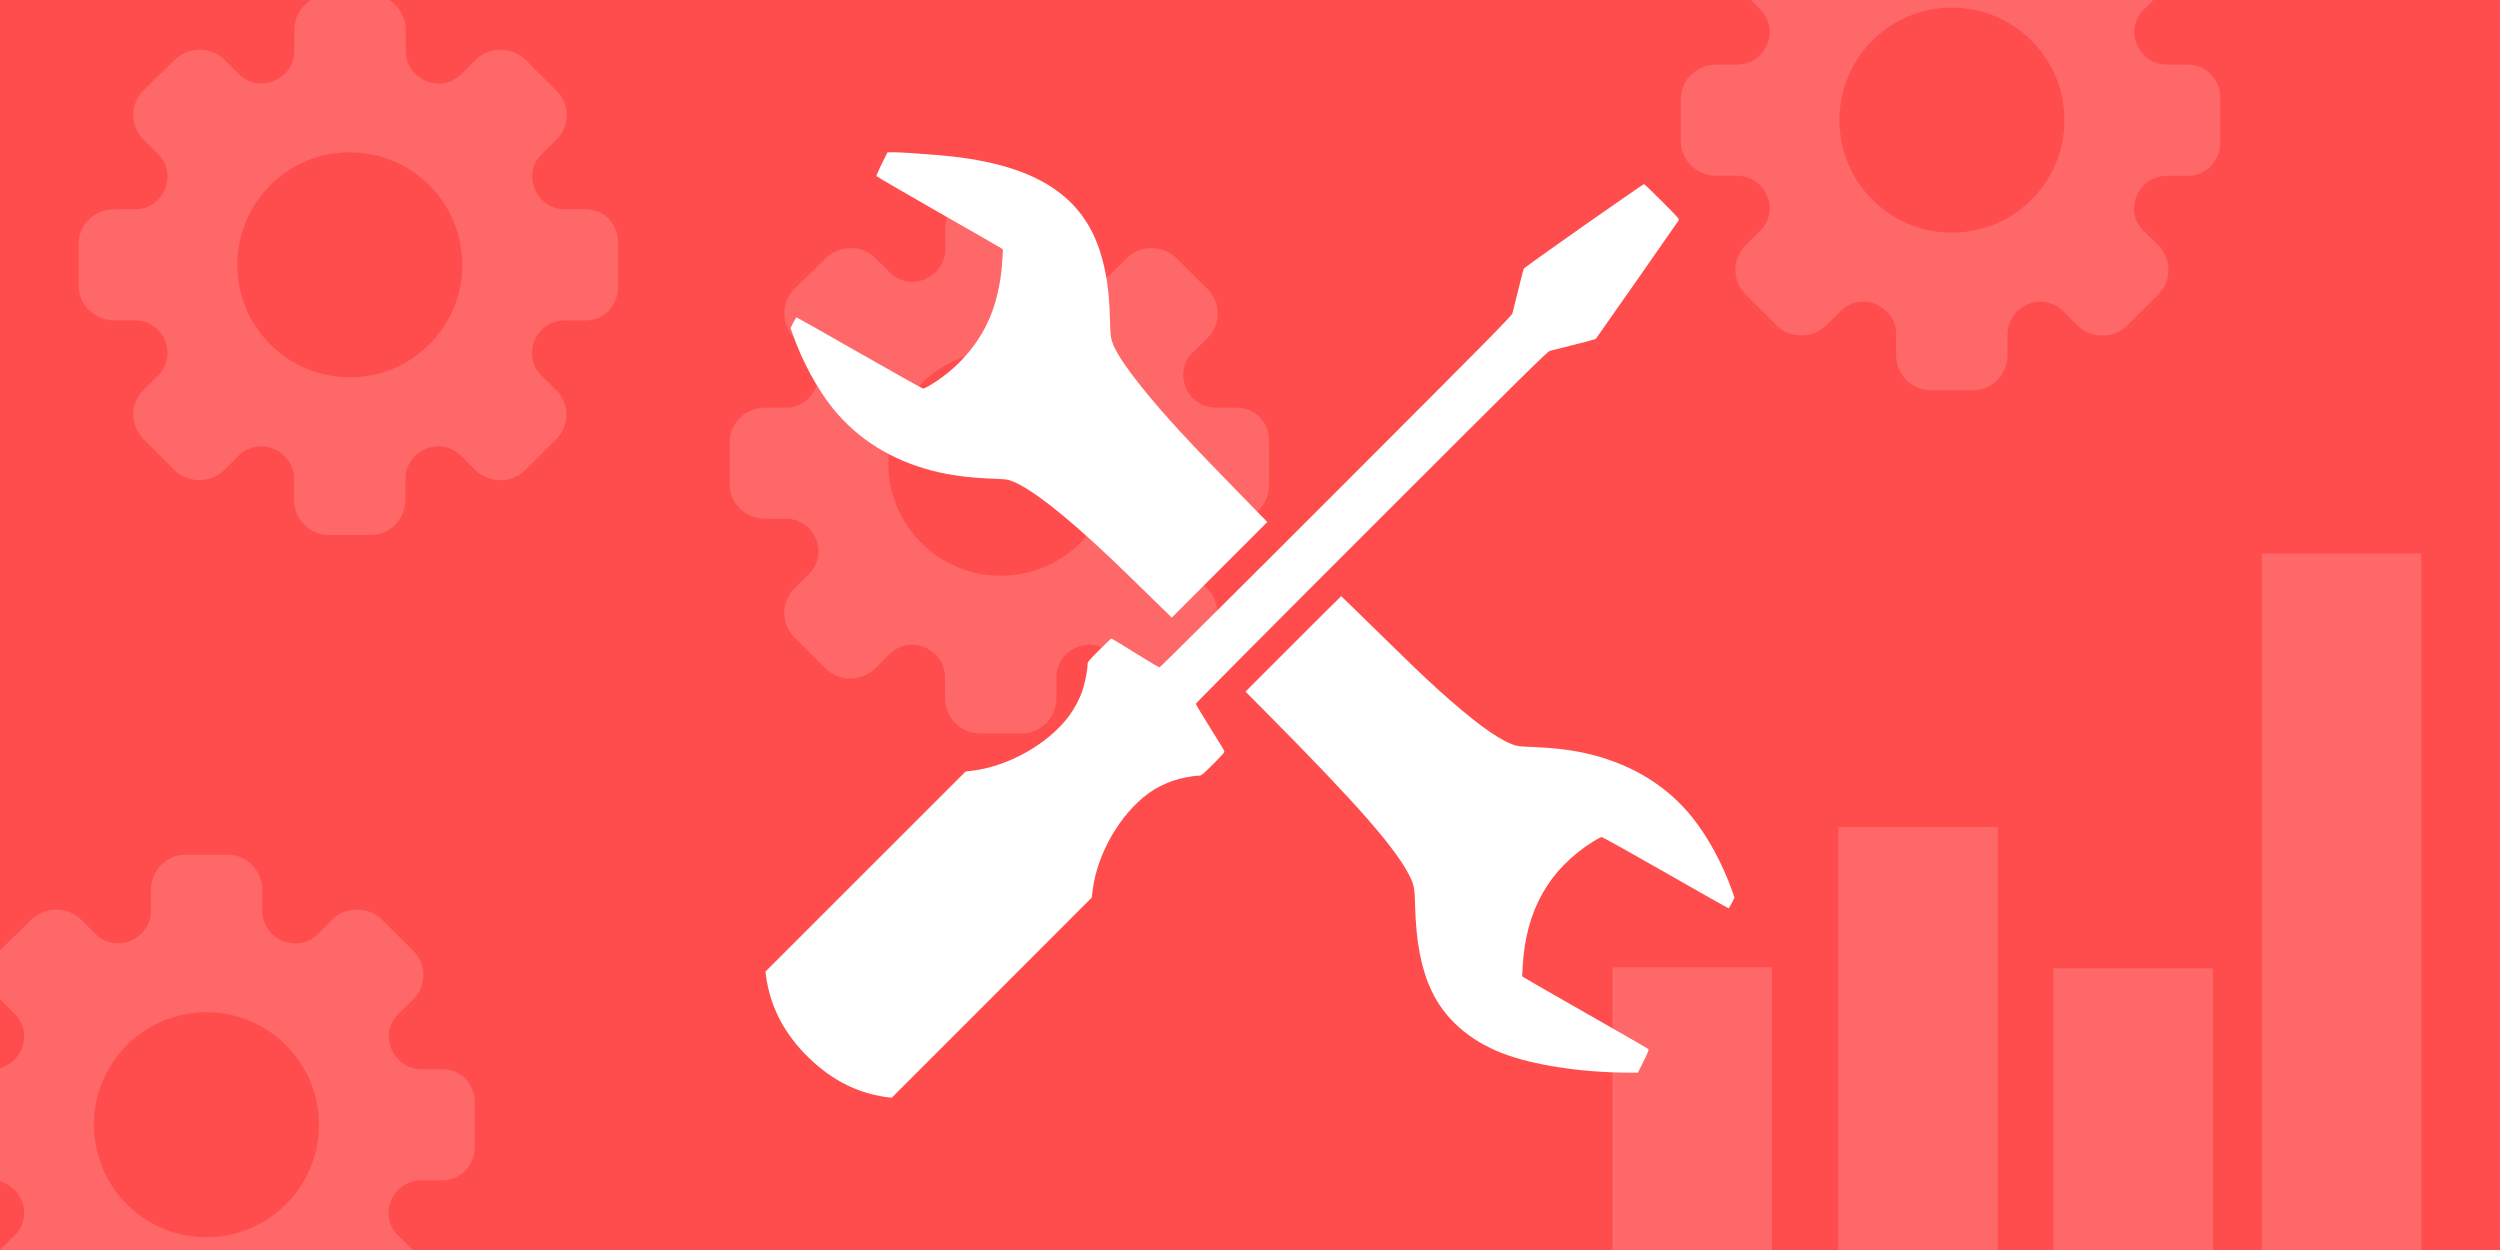
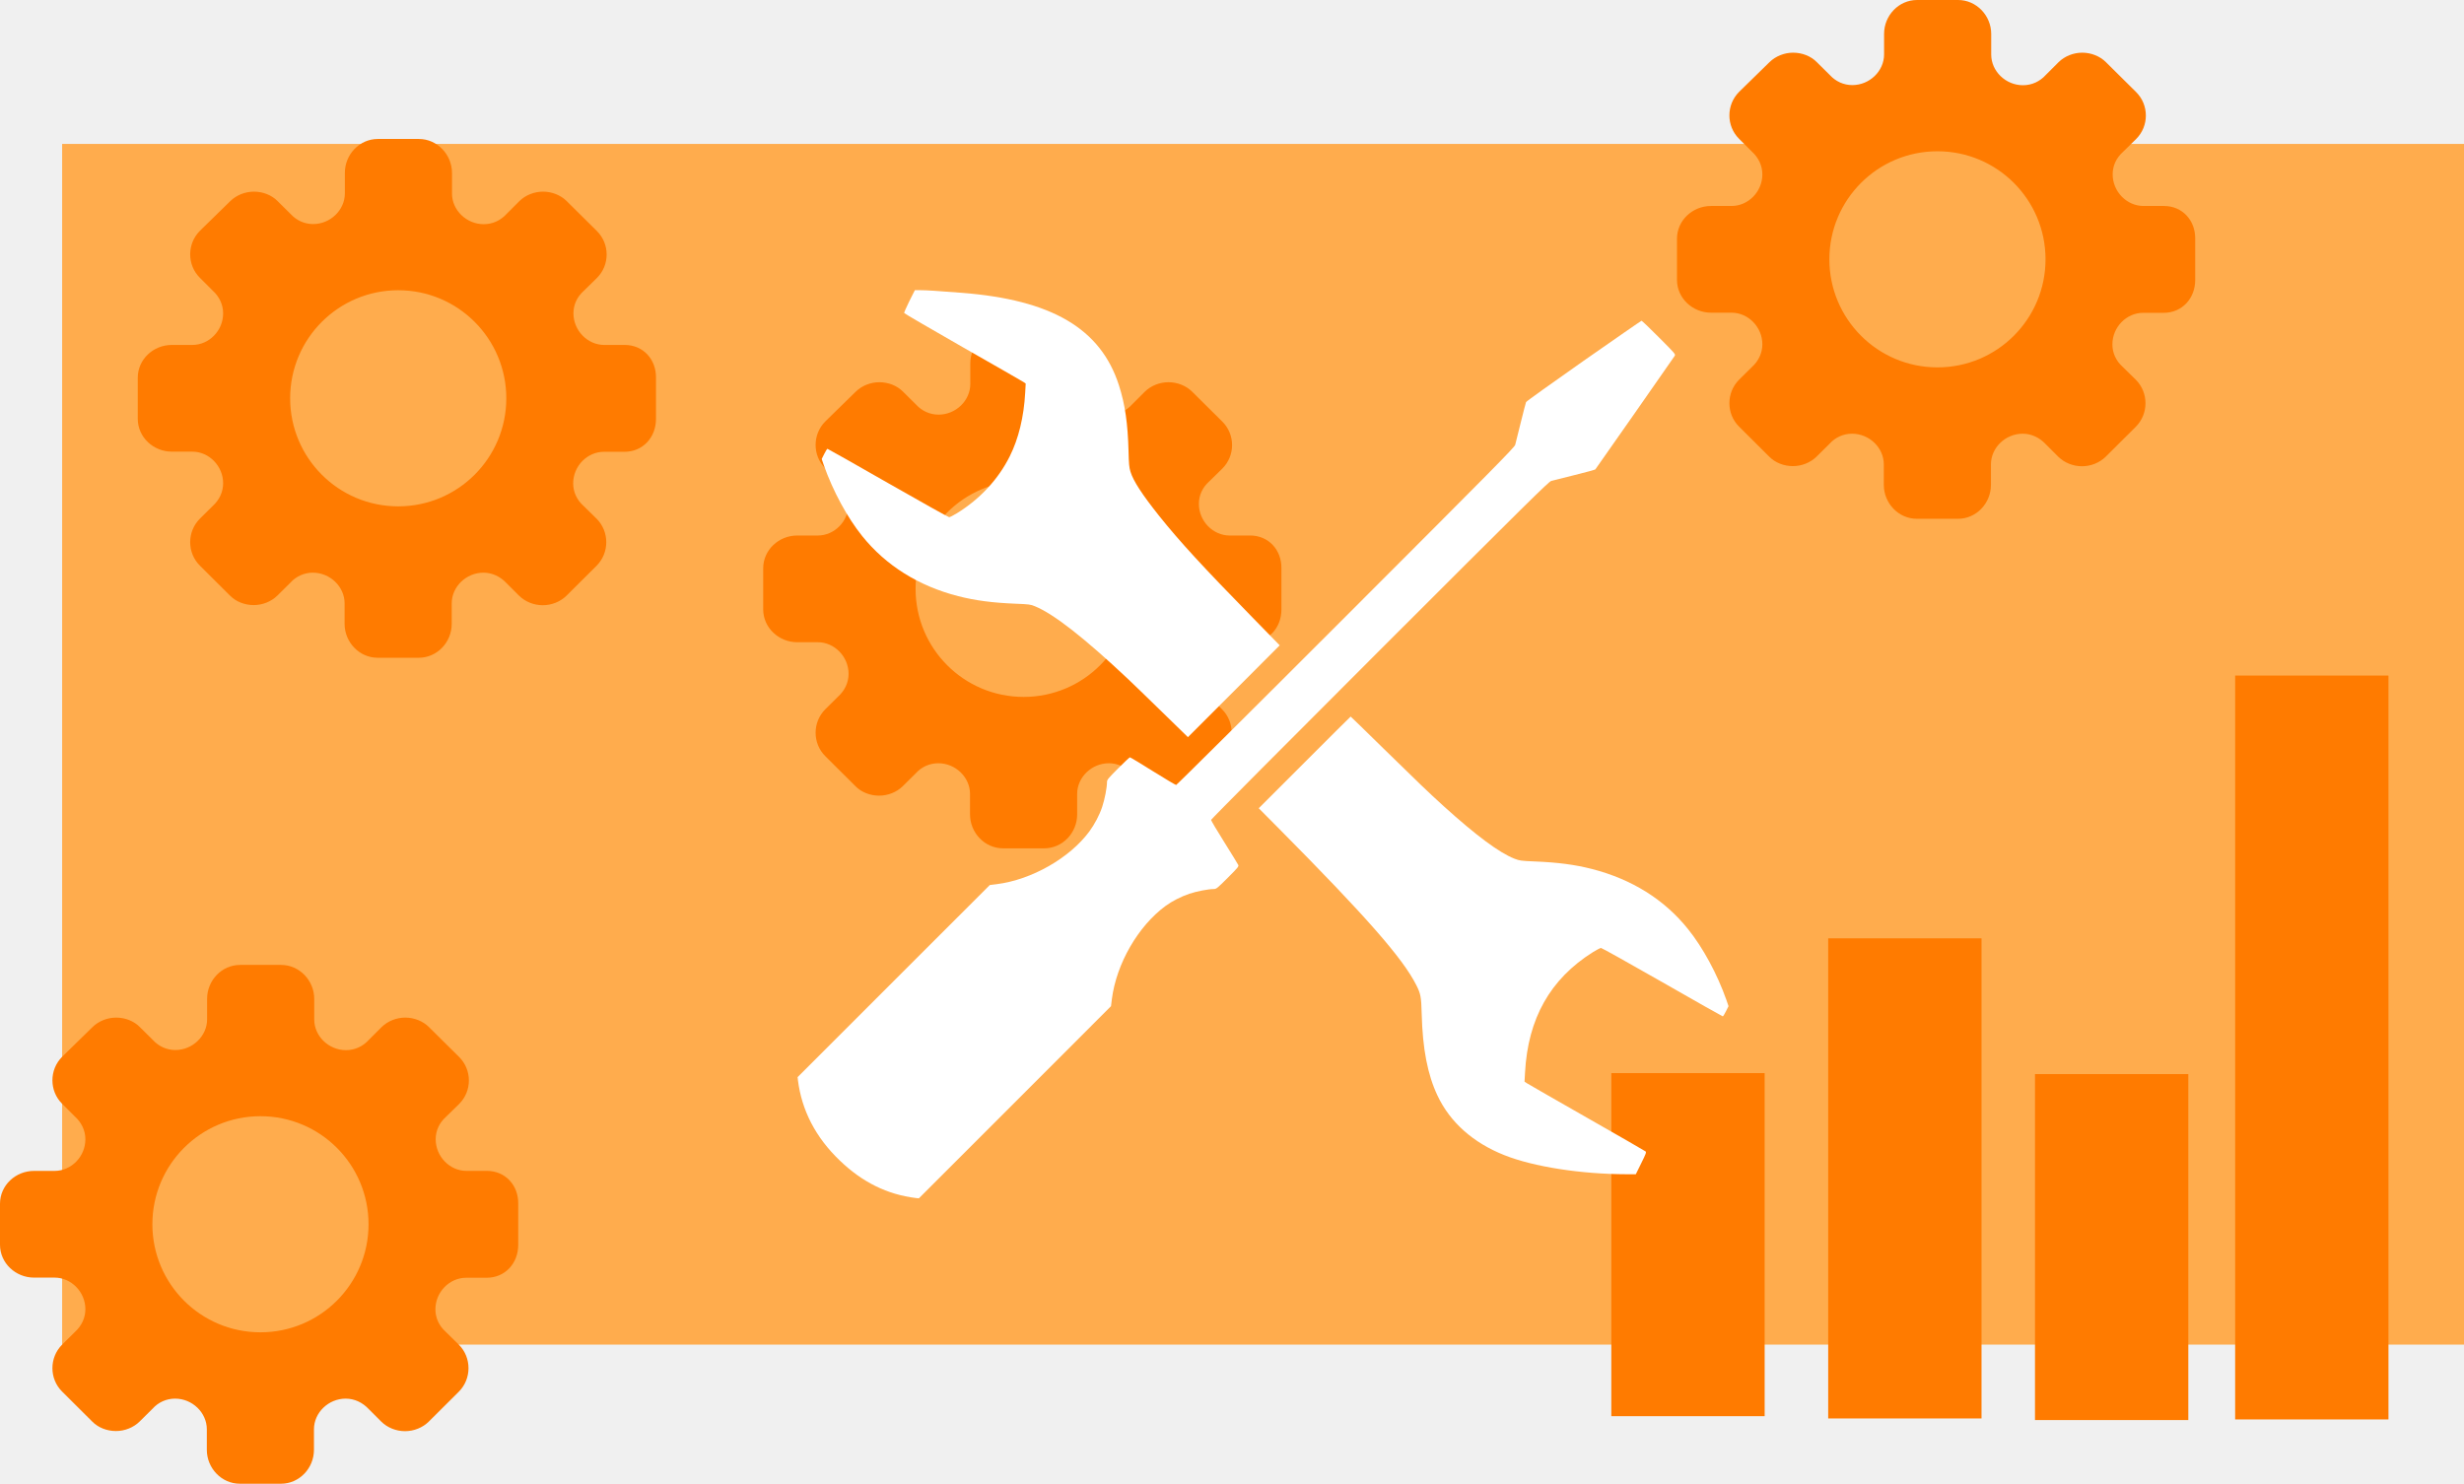
- <svg xmlns="http://www.w3.org/2000/svg" width="600" height="300">
-   <path fill="#ff4c4c" d="M0 300V0h600v300z" style="mix-blend-mode:normal;fill-rule:nonzero;stroke:none;stroke-width:1;stroke-linecap:butt;stroke-linejoin:miter;stroke-miterlimit:10;stroke-dasharray:none;stroke-dashoffset:0" />
-   <path d="M296.788 97.843h-5.13c-4.185 0-7.694-3.611-7.694-7.897 0-2.16.911-4.117 2.531-5.568l3.307-3.24c3.274-3.24 3.274-8.538 0-11.778l-7.526-7.458c-1.485-1.485-3.678-2.362-5.906-2.362-2.227 0-4.387.877-5.906 2.362l-3.172 3.172c-1.519 1.687-3.543 2.599-5.737 2.599-4.32 0-7.931-3.51-7.931-7.661V54.849c0-4.556-3.678-8.471-8.268-8.471h-10.259c-4.59 0-8.234 3.881-8.234 8.471v5.13c0 4.151-3.611 7.661-7.931 7.661-2.16 0-4.151-.911-5.602-2.497l-3.274-3.24c-1.485-1.519-3.678-2.362-5.906-2.362-2.227 0-4.387.877-5.906 2.362l-7.593 7.424c-3.24 3.24-3.24 8.538 0 11.744l3.172 3.172c1.687 1.519 2.632 3.543 2.632 5.703 0 4.32-3.51 7.897-7.694 7.897h-5.13c-4.623 0-8.504 3.611-8.504 8.201v10.259c0 4.556 3.881 8.201 8.504 8.201h5.13c4.185 0 7.694 3.611 7.694 7.897 0 2.16-.945 4.185-2.632 5.703l-3.172 3.139c-3.24 3.24-3.24 8.538 0 11.744l7.526 7.492c1.485 1.519 3.678 2.362 5.906 2.362s4.387-.877 5.906-2.362l3.273-3.24c1.417-1.586 3.442-2.497 5.602-2.497 4.32 0 7.931 3.51 7.931 7.661v5.13c0 4.556 3.645 8.471 8.268 8.471h10.259c4.59 0 8.234-3.881 8.234-8.471v-5.13c0-4.151 3.611-7.661 7.931-7.661 2.16 0 4.185.945 5.737 2.599l3.172 3.172c1.519 1.485 3.678 2.362 5.906 2.362 2.227 0 4.387-.877 5.906-2.362l7.526-7.492c3.24-3.24 3.24-8.538 0-11.778l-3.307-3.24c-1.62-1.451-2.531-3.442-2.531-5.568 0-4.32 3.51-7.897 7.694-7.897h5.13c4.59 0 7.863-3.611 7.863-8.201v-10.293c.068-4.59-3.206-8.201-7.796-8.201zm-29.597 13.33c0 14.883-12.048 26.998-26.998 26.998-14.95 0-26.998-12.115-26.998-26.998 0-14.883 12.048-26.998 26.998-26.998 14.95 0 26.998 12.115 26.998 26.998zM106.136 256.601h-5.13c-4.185 0-7.694-3.611-7.694-7.897 0-2.16.911-4.117 2.531-5.568l3.307-3.24c3.274-3.24 3.274-8.538 0-11.778l-7.526-7.458c-1.485-1.485-3.678-2.362-5.906-2.362-2.227 0-4.387.877-5.906 2.362l-3.172 3.172c-1.519 1.687-3.543 2.599-5.737 2.599-4.32 0-7.931-3.51-7.931-7.661v-5.163c0-4.556-3.678-8.471-8.268-8.471H44.445c-4.59 0-8.234 3.881-8.234 8.471v5.13c0 4.151-3.611 7.661-7.931 7.661-2.16 0-4.151-.911-5.602-2.497l-3.274-3.24c-1.485-1.519-3.678-2.362-5.906-2.362-2.227 0-4.387.877-5.906 2.362L0 228.084c-3.24 3.24-3.24 8.538 0 11.744l3.172 3.172c1.687 1.519 2.632 3.543 2.632 5.703 0 4.32-3.51 7.897-7.694 7.897h-5.13c-4.623 0-8.504 3.611-8.504 8.201v10.259c0 4.556 3.881 8.201 8.504 8.201h5.13c4.185 0 7.694 3.611 7.694 7.897 0 2.16-.945 4.185-2.632 5.703L0 300c-3.24 3.24-3.24 8.538 0 11.744l7.526 7.492c1.485 1.519 3.678 2.362 5.906 2.362 2.227 0 4.387-.877 5.906-2.362l3.273-3.24c1.417-1.586 3.442-2.497 5.602-2.497 4.32 0 7.931 3.51 7.931 7.661v5.13c0 4.556 3.645 8.471 8.268 8.471h10.259c4.59 0 8.234-3.881 8.234-8.471v-5.13c0-4.151 3.611-7.661 7.931-7.661 2.16 0 4.185.945 5.737 2.599l3.172 3.172c1.519 1.485 3.678 2.362 5.906 2.362 2.227 0 4.387-.877 5.906-2.362l7.526-7.492c3.24-3.24 3.24-8.538 0-11.778l-3.307-3.24c-1.62-1.451-2.531-3.442-2.531-5.568 0-4.32 3.51-7.897 7.694-7.897h5.13c4.59 0 7.863-3.611 7.863-8.201v-10.293c.068-4.59-3.206-8.201-7.796-8.201zm-29.597 13.33c0 14.883-12.048 26.998-26.998 26.998-14.95 0-26.998-12.115-26.998-26.998 0-14.883 12.048-26.998 26.998-26.998 14.95 0 26.998 12.115 26.998 26.998z" style="fill:#ff6868;fill-opacity:1;stroke-width:.337" />
-   <path fill="#ff6868" d="M441.173 318.451V198.493h38.301v119.958zm-54.177-.564v-85.718h38.301v85.718zm155.835.809V132.834h38.301v185.862zm-50.0.157v-86.439h38.301v86.439z" style="mix-blend-mode:normal;fill-rule:nonzero;stroke:none;stroke-width:1.057;stroke-linecap:butt;stroke-linejoin:miter;stroke-miterlimit:10;stroke-dasharray:none;stroke-dashoffset:0" />
-   <g fill="#fff" style="mix-blend-mode:normal;fill-rule:nonzero;stroke:none;stroke-width:1;stroke-linecap:butt;stroke-linejoin:miter;stroke-miterlimit:10;stroke-dasharray:none;stroke-dashoffset:0">
-     <path d="M213.016 36.545h1.418c1.418 0 4.054.164 10.254.654 22.525 1.745 34.743 8.927 39.306 23.107 1.527 4.763 2.218 9.49 2.4 16.508.073 3.145.164 4.036.473 5.054.709 2.345 2.909 5.709 7.145 11.035 5.109 6.399 10.963 12.763 23.344 25.416l6.799 6.963-11.454 11.472-11.472 11.472-6.527-6.363c-3.582-3.491-7.363-7.163-8.436-8.163-10.945-10.308-18.58-16.271-23.253-18.18-1.091-.455-1.491-.509-4.818-.636-5.836-.236-10.072-.8-14.363-1.891-9.89-2.545-18.035-7.636-23.962-14.999-3.727-4.636-7.29-11.199-9.599-17.726l-.527-1.545.636-1.273c.345-.691.709-1.273.8-1.273.091 0 6.89 3.836 15.108 8.545 8.218 4.691 15.108 8.545 15.29 8.545.2 0 1.073-.455 1.963-1 5.745-3.545 10.308-8.472 13.181-14.217 2.218-4.436 3.527-9.872 3.854-15.89l.127-2.291-.527-.364c-.291-.2-7.109-4.109-15.144-8.69-8.036-4.6-14.635-8.436-14.69-8.563-.036-.109.545-1.454 1.291-2.963z" />
-     <path d="M394.547 44.181c.109 0 2.073 1.873 4.363 4.181 4.018 4.018 4.163 4.2 3.927 4.581-.327.527-19.653 28.18-19.835 28.38-.073.091-2.418.727-5.2 1.418-2.8.709-5.4 1.364-5.8 1.454-.636.164-5.745 5.218-42.851 42.306-23.18 23.162-42.142 42.251-42.142 42.397 0 .164 1.473 2.654 3.291 5.545 1.818 2.909 3.382 5.454 3.491 5.69.182.382-.018.636-2.618 3.236-2.545 2.545-2.854 2.8-3.436 2.8-1.364 0-4.309.564-6.145 1.182-2.127.727-4.309 1.836-5.963 3.054-6.872 5.054-12.272 14.453-13.399 23.271l-.218 1.764-23.998 24.016-23.998 23.998-.727-.073c-7.181-.891-13.363-3.927-19.035-9.381-6.018-5.763-9.508-12.508-10.454-20.107l-.073-.727 23.998-23.998 24.016-23.998 1.764-.218c8.69-1.109 18.18-6.509 23.107-13.181 1.309-1.782 2.527-4.091 3.2-6.127.636-1.909 1.2-4.836 1.2-6.2 0-.564.255-.891 2.763-3.4 1.527-1.527 2.854-2.782 2.963-2.782.109 0 2.691 1.545 5.727 3.454 3.036 1.891 5.654 3.454 5.818 3.454.145 0 19.235-18.962 42.397-42.142 37.088-37.106 42.142-42.215 42.306-42.851.091-.4.727-2.891 1.382-5.545.654-2.654 1.254-4.963 1.327-5.127.073-.182 6.545-4.818 14.399-10.326 7.854-5.49 14.362-9.999 14.453-9.999z" />
-     <path d="M321.88 143.082c.036 0 3.691 3.545 8.09 7.872 8.817 8.636 11.235 10.963 15.199 14.562 8.127 7.345 13.835 11.581 17.617 13.072 1.327.509 1.6.545 5.036.691 5.836.236 10.09.8 14.363 1.891 9.945 2.563 18.035 7.618 23.962 14.999 3.745 4.654 7.29 11.199 9.599 17.726l.527 1.545-.636 1.273c-.345.691-.709 1.273-.8 1.273-.091 0-6.89-3.836-15.108-8.545-8.218-4.691-15.108-8.545-15.308-8.545-.182 0-1.109.473-2.036 1.054-10.654 6.709-16.217 16.562-16.944 30.052l-.127 2.291.527.364c.291.2 7.036 4.072 14.981 8.599 7.945 4.527 14.581 8.345 14.726 8.472.236.218.091.6-1.091 2.982l-1.345 2.727h-2.2c-11.435-.018-23.307-1.854-30.616-4.763-7.836-3.109-13.581-8.218-16.726-14.89-2.473-5.236-3.727-11.708-3.945-20.435-.109-4.254-.255-5.018-1.345-7.163-3.363-6.709-12.635-17.253-34.27-39.07l-5.09-5.127 11.454-11.454c6.29-6.309 11.472-11.454 11.508-11.454z" />
+ <svg xmlns="http://www.w3.org/2000/svg" version="1.1" width="615.524" height="370.721" viewBox="0,0,615.524,370.721">
+   <g transform="translate(83.78573,41.82094)">
+     <g stroke="none" stroke-miterlimit="10">
+       <path d="M-68.262,294.14v-300h600v300z" fill="#ffac4d" stroke-width="1" />
+       <path d="M236.322,100.184v10.293c0,4.59 -3.274,8.201 -7.863,8.201h-5.13c-4.185,0 -7.694,3.577 -7.694,7.897c0,2.126 0.911,4.117 2.531,5.568l3.307,3.24c3.24,3.24 3.24,8.538 0,11.778l-7.526,7.492c-1.519,1.485 -3.678,2.362 -5.906,2.362c-2.227,0 -4.387,-0.877 -5.906,-2.362l-3.172,-3.172c-1.552,-1.654 -3.577,-2.599 -5.737,-2.599c-4.32,0 -7.931,3.51 -7.931,7.661v5.13c0,4.59 -3.645,8.471 -8.234,8.471h-10.259c-4.623,0 -8.268,-3.915 -8.268,-8.471v-5.13c0,-4.151 -3.611,-7.661 -7.931,-7.661c-2.16,0 -4.185,0.911 -5.602,2.497l-3.273,3.24c-1.519,1.485 -3.678,2.362 -5.906,2.362c-2.227,0 -4.421,-0.844 -5.906,-2.362l-7.526,-7.492c-3.24,-3.206 -3.24,-8.504 0,-11.744l3.172,-3.139c1.687,-1.519 2.632,-3.543 2.632,-5.703c0,-4.286 -3.51,-7.897 -7.694,-7.897h-5.13c-4.623,0 -8.504,-3.645 -8.504,-8.201v-10.259c0,-4.59 3.881,-8.201 8.504,-8.201h5.13c4.185,0 7.694,-3.577 7.694,-7.897c0,-2.16 -0.945,-4.185 -2.632,-5.703l-3.172,-3.172c-3.24,-3.206 -3.24,-8.504 0,-11.744l7.593,-7.424c1.519,-1.485 3.678,-2.362 5.906,-2.362c2.227,0 4.421,0.844 5.906,2.362l3.274,3.24c1.451,1.586 3.442,2.497 5.602,2.497c4.32,0 7.931,-3.51 7.931,-7.661v-5.13c0,-4.59 3.645,-8.471 8.234,-8.471h10.259c4.59,0 8.268,3.915 8.268,8.471v5.163c0,4.151 3.611,7.661 7.931,7.661c2.194,0 4.218,-0.911 5.737,-2.599l3.172,-3.172c1.519,-1.485 3.678,-2.362 5.906,-2.362c2.227,0 4.421,0.877 5.906,2.362l7.526,7.458c3.274,3.24 3.274,8.538 0,11.778l-3.307,3.24c-1.62,1.451 -2.531,3.409 -2.531,5.568c0,4.286 3.51,7.897 7.694,7.897h5.13c4.59,0 7.863,3.611 7.796,8.201zM171.932,78.315c-14.95,0 -26.998,12.115 -26.998,26.998c0,14.883 12.048,26.998 26.998,26.998c14.95,0 26.998,-12.115 26.998,-26.998c0,-14.883 -12.048,-26.998 -26.998,-26.998zM45.67,258.941v10.293c0,4.59 -3.274,8.201 -7.863,8.201h-5.13c-4.185,0 -7.694,3.577 -7.694,7.897c0,2.126 0.911,4.117 2.531,5.568l3.307,3.24c3.24,3.24 3.24,8.538 0,11.778l-7.526,7.492c-1.519,1.485 -3.678,2.362 -5.906,2.362c-2.227,0 -4.387,-0.877 -5.906,-2.362l-3.172,-3.172c-1.552,-1.654 -3.577,-2.599 -5.737,-2.599c-4.32,0 -7.931,3.51 -7.931,7.661v5.13c0,4.59 -3.645,8.471 -8.234,8.471h-10.259c-4.623,0 -8.268,-3.915 -8.268,-8.471v-5.13c0,-4.151 -3.611,-7.661 -7.931,-7.661c-2.16,0 -4.185,0.911 -5.602,2.497l-3.273,3.24c-1.519,1.485 -3.678,2.362 -5.906,2.362c-2.227,0 -4.421,-0.844 -5.906,-2.362l-7.526,-7.492c-3.24,-3.206 -3.24,-8.504 0,-11.744l3.172,-3.139c1.687,-1.519 2.632,-3.543 2.632,-5.703c0,-4.286 -3.51,-7.897 -7.694,-7.897h-5.13c-4.623,0 -8.504,-3.645 -8.504,-8.201v-10.259c0,-4.59 3.881,-8.201 8.504,-8.201h5.13c4.185,0 7.694,-3.577 7.694,-7.897c0,-2.16 -0.945,-4.185 -2.632,-5.703l-3.172,-3.172c-3.24,-3.206 -3.24,-8.504 0,-11.744l7.593,-7.424c1.519,-1.485 3.678,-2.362 5.906,-2.362c2.227,0 4.421,0.844 5.906,2.362l3.274,3.24c1.451,1.586 3.442,2.497 5.602,2.497c4.32,0 7.931,-3.51 7.931,-7.661v-5.13c0,-4.59 3.645,-8.471 8.234,-8.471h10.259c4.59,0 8.268,3.915 8.268,8.471v5.163c0,4.151 3.611,7.661 7.931,7.661c2.194,0 4.218,-0.911 5.737,-2.599l3.172,-3.172c1.519,-1.485 3.678,-2.362 5.906,-2.362c2.227,0 4.421,0.877 5.906,2.362l7.526,7.458c3.274,3.24 3.274,8.538 0,11.778l-3.307,3.24c-1.62,1.451 -2.531,3.409 -2.531,5.568c0,4.286 3.51,7.897 7.694,7.897h5.13c4.59,0 7.863,3.611 7.796,8.201zM-18.721,237.073c-14.95,0 -26.998,12.115 -26.998,26.998c0,14.883 12.048,26.998 26.998,26.998c14.95,0 26.998,-12.115 26.998,-26.998c0,-14.883 -12.048,-26.998 -26.998,-26.998z" fill="#ff7b00" stroke-width="0.337" />
+       <path d="M372.911,312.591v-119.958h38.301v119.958zM318.734,312.026v-85.718h38.301v85.718zM474.569,312.836v-185.862h38.301v185.862zM424.569,312.993v-86.439h38.301v86.439z" fill="#ff7b00" stroke-width="1.057" />
+       <g fill="#ffffff" stroke-width="1">
+         <path d="M144.754,30.685h1.418c1.418,0 4.054,0.164 10.254,0.654c22.525,1.745 34.743,8.927 39.306,23.107c1.527,4.763 2.218,9.49 2.4,16.508c0.073,3.145 0.164,4.036 0.473,5.054c0.709,2.345 2.909,5.709 7.145,11.035c5.109,6.399 10.963,12.763 23.344,25.416l6.799,6.963l-11.454,11.472l-11.472,11.472l-6.527,-6.363c-3.582,-3.491 -7.363,-7.163 -8.436,-8.163c-10.945,-10.308 -18.58,-16.271 -23.253,-18.18c-1.091,-0.455 -1.491,-0.509 -4.818,-0.636c-5.836,-0.236 -10.072,-0.8 -14.363,-1.891c-9.89,-2.545 -18.035,-7.636 -23.962,-14.999c-3.727,-4.636 -7.29,-11.199 -9.599,-17.726l-0.527,-1.545l0.636,-1.273c0.345,-0.691 0.709,-1.273 0.8,-1.273c0.091,0 6.89,3.836 15.108,8.545c8.218,4.691 15.108,8.545 15.29,8.545c0.2,0 1.073,-0.455 1.963,-1c5.745,-3.545 10.308,-8.472 13.181,-14.217c2.218,-4.436 3.527,-9.872 3.854,-15.89l0.127,-2.291l-0.527,-0.364c-0.291,-0.2 -7.109,-4.109 -15.144,-8.69c-8.036,-4.6 -14.635,-8.436 -14.69,-8.563c-0.036,-0.109 0.545,-1.454 1.291,-2.963z" />
+         <path d="M326.285,38.321c0.109,0 2.073,1.873 4.363,4.181c4.018,4.018 4.163,4.2 3.927,4.581c-0.327,0.527 -19.653,28.18 -19.835,28.38c-0.073,0.091 -2.418,0.727 -5.2,1.418c-2.8,0.709 -5.4,1.364 -5.8,1.454c-0.636,0.164 -5.745,5.218 -42.851,42.306c-23.18,23.162 -42.142,42.251 -42.142,42.397c0,0.164 1.473,2.654 3.291,5.545c1.818,2.909 3.382,5.454 3.491,5.69c0.182,0.382 -0.018,0.636 -2.618,3.236c-2.545,2.545 -2.854,2.8 -3.436,2.8c-1.364,0 -4.309,0.564 -6.145,1.182c-2.127,0.727 -4.309,1.836 -5.963,3.054c-6.872,5.054 -12.272,14.453 -13.399,23.271l-0.218,1.764l-23.998,24.016l-23.998,23.998l-0.727,-0.073c-7.181,-0.891 -13.363,-3.927 -19.035,-9.381c-6.018,-5.763 -9.508,-12.508 -10.454,-20.107l-0.073,-0.727l23.998,-23.998l24.016,-23.998l1.764,-0.218c8.69,-1.109 18.18,-6.509 23.107,-13.181c1.309,-1.782 2.527,-4.091 3.2,-6.127c0.636,-1.909 1.2,-4.836 1.2,-6.2c0,-0.564 0.255,-0.891 2.763,-3.4c1.527,-1.527 2.854,-2.782 2.963,-2.782c0.109,0 2.691,1.545 5.727,3.454c3.036,1.891 5.654,3.454 5.818,3.454c0.145,0 19.235,-18.962 42.397,-42.142c37.088,-37.106 42.142,-42.215 42.306,-42.851c0.091,-0.4 0.727,-2.891 1.382,-5.545c0.654,-2.654 1.254,-4.963 1.327,-5.127c0.073,-0.182 6.545,-4.818 14.399,-10.326c7.854,-5.49 14.362,-9.999 14.453,-9.999z" />
+         <path d="M253.618,137.222c0.036,0 3.691,3.545 8.09,7.872c8.817,8.636 11.235,10.963 15.199,14.562c8.127,7.345 13.835,11.581 17.617,13.072c1.327,0.509 1.6,0.545 5.036,0.691c5.836,0.236 10.09,0.8 14.363,1.891c9.945,2.563 18.035,7.618 23.962,14.999c3.745,4.654 7.29,11.199 9.599,17.726l0.527,1.545l-0.636,1.273c-0.345,0.691 -0.709,1.273 -0.8,1.273c-0.091,0 -6.89,-3.836 -15.108,-8.545c-8.218,-4.691 -15.108,-8.545 -15.308,-8.545c-0.182,0 -1.109,0.473 -2.036,1.054c-10.654,6.709 -16.217,16.562 -16.944,30.052l-0.127,2.291l0.527,0.364c0.291,0.2 7.036,4.072 14.981,8.599c7.945,4.527 14.581,8.345 14.726,8.472c0.236,0.218 0.091,0.6 -1.091,2.982l-1.345,2.727h-2.2c-11.435,-0.018 -23.307,-1.854 -30.616,-4.763c-7.836,-3.109 -13.581,-8.218 -16.726,-14.89c-2.473,-5.236 -3.727,-11.708 -3.945,-20.435c-0.109,-4.254 -0.255,-5.018 -1.345,-7.163c-3.363,-6.709 -12.635,-17.253 -34.27,-39.07l-5.09,-5.127l11.454,-11.454c6.29,-6.309 11.472,-11.454 11.508,-11.454z" />
+       </g>
+       <path d="M464.591,17.845v10.293c0,4.59 -3.274,8.201 -7.863,8.201h-5.13c-4.185,0 -7.694,3.577 -7.694,7.897c0,2.126 0.911,4.117 2.531,5.568l3.307,3.24c3.24,3.24 3.24,8.538 0,11.778l-7.526,7.492c-1.519,1.485 -3.678,2.362 -5.906,2.362c-2.227,0 -4.387,-0.877 -5.906,-2.362l-3.172,-3.172c-1.552,-1.654 -3.577,-2.599 -5.737,-2.599c-4.32,0 -7.931,3.51 -7.931,7.661v5.13c0,4.59 -3.645,8.471 -8.234,8.471h-10.259c-4.623,0 -8.268,-3.915 -8.268,-8.471v-5.13c0,-4.151 -3.611,-7.661 -7.931,-7.661c-2.16,0 -4.185,0.911 -5.602,2.497l-3.273,3.24c-1.519,1.485 -3.678,2.362 -5.906,2.362c-2.227,0 -4.421,-0.844 -5.906,-2.362l-7.526,-7.492c-3.24,-3.206 -3.24,-8.504 0,-11.744l3.172,-3.139c1.687,-1.519 2.632,-3.543 2.632,-5.703c0,-4.286 -3.51,-7.897 -7.694,-7.897h-5.13c-4.623,0 -8.504,-3.645 -8.504,-8.201v-10.259c0,-4.59 3.881,-8.201 8.504,-8.201h5.13c4.185,0 7.694,-3.577 7.694,-7.897c0,-2.16 -0.945,-4.185 -2.632,-5.703l-3.172,-3.172c-3.24,-3.206 -3.24,-8.504 0,-11.744l7.593,-7.424c1.519,-1.485 3.678,-2.362 5.906,-2.362c2.227,0 4.421,0.844 5.906,2.362l3.274,3.24c1.451,1.586 3.442,2.497 5.602,2.497c4.32,0 7.931,-3.51 7.931,-7.661v-5.13c0,-4.59 3.645,-8.471 8.234,-8.471h10.259c4.59,0 8.268,3.915 8.268,8.471v5.163c0,4.151 3.611,7.661 7.931,7.661c2.194,0 4.218,-0.911 5.737,-2.599l3.172,-3.172c1.519,-1.485 3.678,-2.362 5.906,-2.362c2.227,0 4.421,0.877 5.906,2.362l7.526,7.458c3.274,3.24 3.274,8.538 0,11.778l-3.307,3.24c-1.62,1.451 -2.531,3.409 -2.531,5.568c0,4.286 3.51,7.897 7.694,7.897h5.13c4.59,0 7.863,3.611 7.796,8.201zM400.201,-4.024c-14.95,0 -26.998,12.115 -26.998,26.998c0,14.883 12.048,26.998 26.998,26.998c14.95,0 26.998,-12.115 26.998,-26.998c0,-14.883 -12.048,-26.998 -26.998,-26.998zM80.084,52.568v10.293c0,4.59 -3.274,8.201 -7.863,8.201h-5.13c-4.185,0 -7.694,3.577 -7.694,7.897c0,2.126 0.911,4.117 2.531,5.568l3.307,3.24c3.24,3.24 3.24,8.538 0,11.778l-7.526,7.492c-1.519,1.485 -3.678,2.362 -5.906,2.362c-2.227,0 -4.387,-0.877 -5.906,-2.362l-3.172,-3.172c-1.552,-1.654 -3.577,-2.599 -5.737,-2.599c-4.32,0 -7.931,3.51 -7.931,7.661v5.13c0,4.59 -3.645,8.471 -8.234,8.471h-10.259c-4.623,0 -8.268,-3.915 -8.268,-8.471v-5.13c0,-4.151 -3.611,-7.661 -7.931,-7.661c-2.16,0 -4.185,0.911 -5.602,2.497l-3.273,3.24c-1.519,1.485 -3.678,2.362 -5.906,2.362c-2.227,0 -4.421,-0.844 -5.906,-2.362l-7.526,-7.492c-3.24,-3.206 -3.24,-8.504 0,-11.744l3.172,-3.139c1.687,-1.519 2.632,-3.543 2.632,-5.703c0,-4.286 -3.51,-7.897 -7.694,-7.897h-5.13c-4.623,0 -8.504,-3.645 -8.504,-8.201v-10.259c0,-4.59 3.881,-8.201 8.504,-8.201h5.13c4.185,0 7.694,-3.577 7.694,-7.897c0,-2.16 -0.945,-4.185 -2.632,-5.703l-3.172,-3.172c-3.24,-3.206 -3.24,-8.504 0,-11.744l7.593,-7.424c1.519,-1.485 3.678,-2.362 5.906,-2.362c2.227,0 4.421,0.844 5.906,2.362l3.274,3.24c1.451,1.586 3.442,2.497 5.602,2.497c4.32,0 7.931,-3.51 7.931,-7.661v-5.13c0,-4.59 3.645,-8.471 8.234,-8.471h10.259c4.59,0 8.268,3.915 8.268,8.471v5.163c0,4.151 3.611,7.661 7.931,7.661c2.194,0 4.218,-0.911 5.737,-2.599l3.172,-3.172c1.519,-1.485 3.678,-2.362 5.906,-2.362c2.227,0 4.421,0.877 5.906,2.362l7.526,7.458c3.274,3.24 3.274,8.538 0,11.778l-3.307,3.24c-1.62,1.451 -2.531,3.409 -2.531,5.568c0,4.286 3.51,7.897 7.694,7.897h5.13c4.59,0 7.863,3.611 7.796,8.201zM15.694,30.699c-14.95,0 -26.998,12.115 -26.998,26.998c0,14.883 12.048,26.998 26.998,26.998c14.95,0 26.998,-12.115 26.998,-26.998c0,-14.883 -12.048,-26.998 -26.998,-26.998z" fill="#ff7b00" stroke-width="0.337" />
+     </g>
  </g>
-   <path d="M525.058 15.504h-5.13c-4.185 0-7.694-3.611-7.694-7.897 0-2.16.911-4.117 2.531-5.568l3.307-3.24c3.274-3.24 3.274-8.538 0-11.778l-7.526-7.458c-1.485-1.485-3.678-2.362-5.906-2.362-2.227 0-4.387.877-5.906 2.362l-3.172 3.172c-1.519 1.687-3.543 2.599-5.737 2.599-4.32 0-7.931-3.51-7.931-7.661v-5.163c0-4.556-3.678-8.471-8.268-8.471h-10.259c-4.59 0-8.234 3.881-8.234 8.471v5.13c0 4.151-3.611 7.661-7.931 7.661-2.16 0-4.151-.911-5.602-2.497l-3.274-3.24c-1.485-1.519-3.678-2.362-5.906-2.362-2.227 0-4.387.877-5.906 2.362l-7.593 7.424c-3.24 3.24-3.24 8.538 0 11.744l3.172 3.172c1.687 1.519 2.632 3.543 2.632 5.703 0 4.32-3.51 7.897-7.694 7.897h-5.13c-4.623 0-8.504 3.611-8.504 8.201v10.259c0 4.556 3.881 8.201 8.504 8.201h5.13c4.185 0 7.694 3.611 7.694 7.897 0 2.16-.945 4.185-2.632 5.703l-3.172 3.139c-3.24 3.24-3.24 8.538 0 11.744l7.526 7.492c1.485 1.519 3.678 2.362 5.906 2.362s4.387-.877 5.906-2.362l3.273-3.24c1.417-1.586 3.442-2.497 5.602-2.497 4.32 0 7.931 3.51 7.931 7.661v5.13c0 4.556 3.645 8.471 8.268 8.471h10.259c4.59 0 8.234-3.881 8.234-8.471v-5.13c0-4.151 3.611-7.661 7.931-7.661 2.16 0 4.185.945 5.737 2.599l3.172 3.172c1.519 1.485 3.678 2.362 5.906 2.362 2.227 0 4.387-.877 5.906-2.362l7.526-7.492c3.24-3.24 3.24-8.538 0-11.778l-3.307-3.24c-1.62-1.451-2.531-3.442-2.531-5.568 0-4.32 3.51-7.897 7.694-7.897h5.13c4.59 0 7.863-3.611 7.863-8.201V23.705c.068-4.59-3.206-8.201-7.796-8.201zm-29.597 13.33c0 14.883-12.048 26.998-26.998 26.998-14.95 0-26.998-12.115-26.998-26.998 0-14.883 12.048-26.998 26.998-26.998 14.95 0 26.998 12.115 26.998 26.998zM140.55 50.227h-5.13c-4.185 0-7.694-3.611-7.694-7.897 0-2.16.911-4.117 2.531-5.568l3.307-3.24c3.274-3.24 3.274-8.538 0-11.778l-7.526-7.458c-1.485-1.485-3.678-2.362-5.906-2.362-2.227 0-4.387.877-5.906 2.362l-3.172 3.172c-1.519 1.687-3.543 2.599-5.737 2.599-4.32 0-7.931-3.51-7.931-7.661V7.233c0-4.556-3.678-8.471-8.268-8.471H78.86c-4.59 0-8.234 3.881-8.234 8.471v5.13c0 4.151-3.611 7.661-7.931 7.661-2.16 0-4.151-.911-5.602-2.497l-3.274-3.24c-1.485-1.519-3.678-2.362-5.906-2.362-2.227 0-4.387.877-5.906 2.362l-7.593 7.424c-3.24 3.24-3.24 8.538 0 11.744l3.172 3.172c1.687 1.519 2.632 3.543 2.632 5.703 0 4.32-3.51 7.897-7.694 7.897H27.395c-4.623 0-8.504 3.611-8.504 8.201v10.259c0 4.556 3.881 8.201 8.504 8.201h5.13c4.185 0 7.694 3.611 7.694 7.897 0 2.16-.945 4.185-2.632 5.703l-3.172 3.139c-3.24 3.24-3.24 8.538 0 11.744l7.526 7.492c1.485 1.519 3.678 2.362 5.906 2.362s4.387-.877 5.906-2.362l3.273-3.24c1.417-1.586 3.442-2.497 5.602-2.497 4.32 0 7.931 3.51 7.931 7.661v5.13c0 4.556 3.645 8.471 8.268 8.471h10.259c4.59 0 8.234-3.881 8.234-8.471v-5.13c0-4.151 3.611-7.661 7.931-7.661 2.16 0 4.185.945 5.737 2.599l3.172 3.172c1.519 1.485 3.678 2.362 5.906 2.362 2.227 0 4.387-.877 5.906-2.362l7.526-7.492c3.24-3.24 3.24-8.538 0-11.778l-3.307-3.24c-1.62-1.451-2.531-3.442-2.531-5.568 0-4.32 3.51-7.897 7.694-7.897h5.13c4.59 0 7.863-3.611 7.863-8.201v-10.293c.068-4.59-3.206-8.201-7.796-8.201zm-29.597 13.33c0 14.883-12.048 26.998-26.998 26.998-14.95 0-26.998-12.115-26.998-26.998 0-14.883 12.048-26.998 26.998-26.998 14.95 0 26.998 12.115 26.998 26.998z" style="fill:#ff6868;fill-opacity:1;stroke-width:.337" />
</svg>
